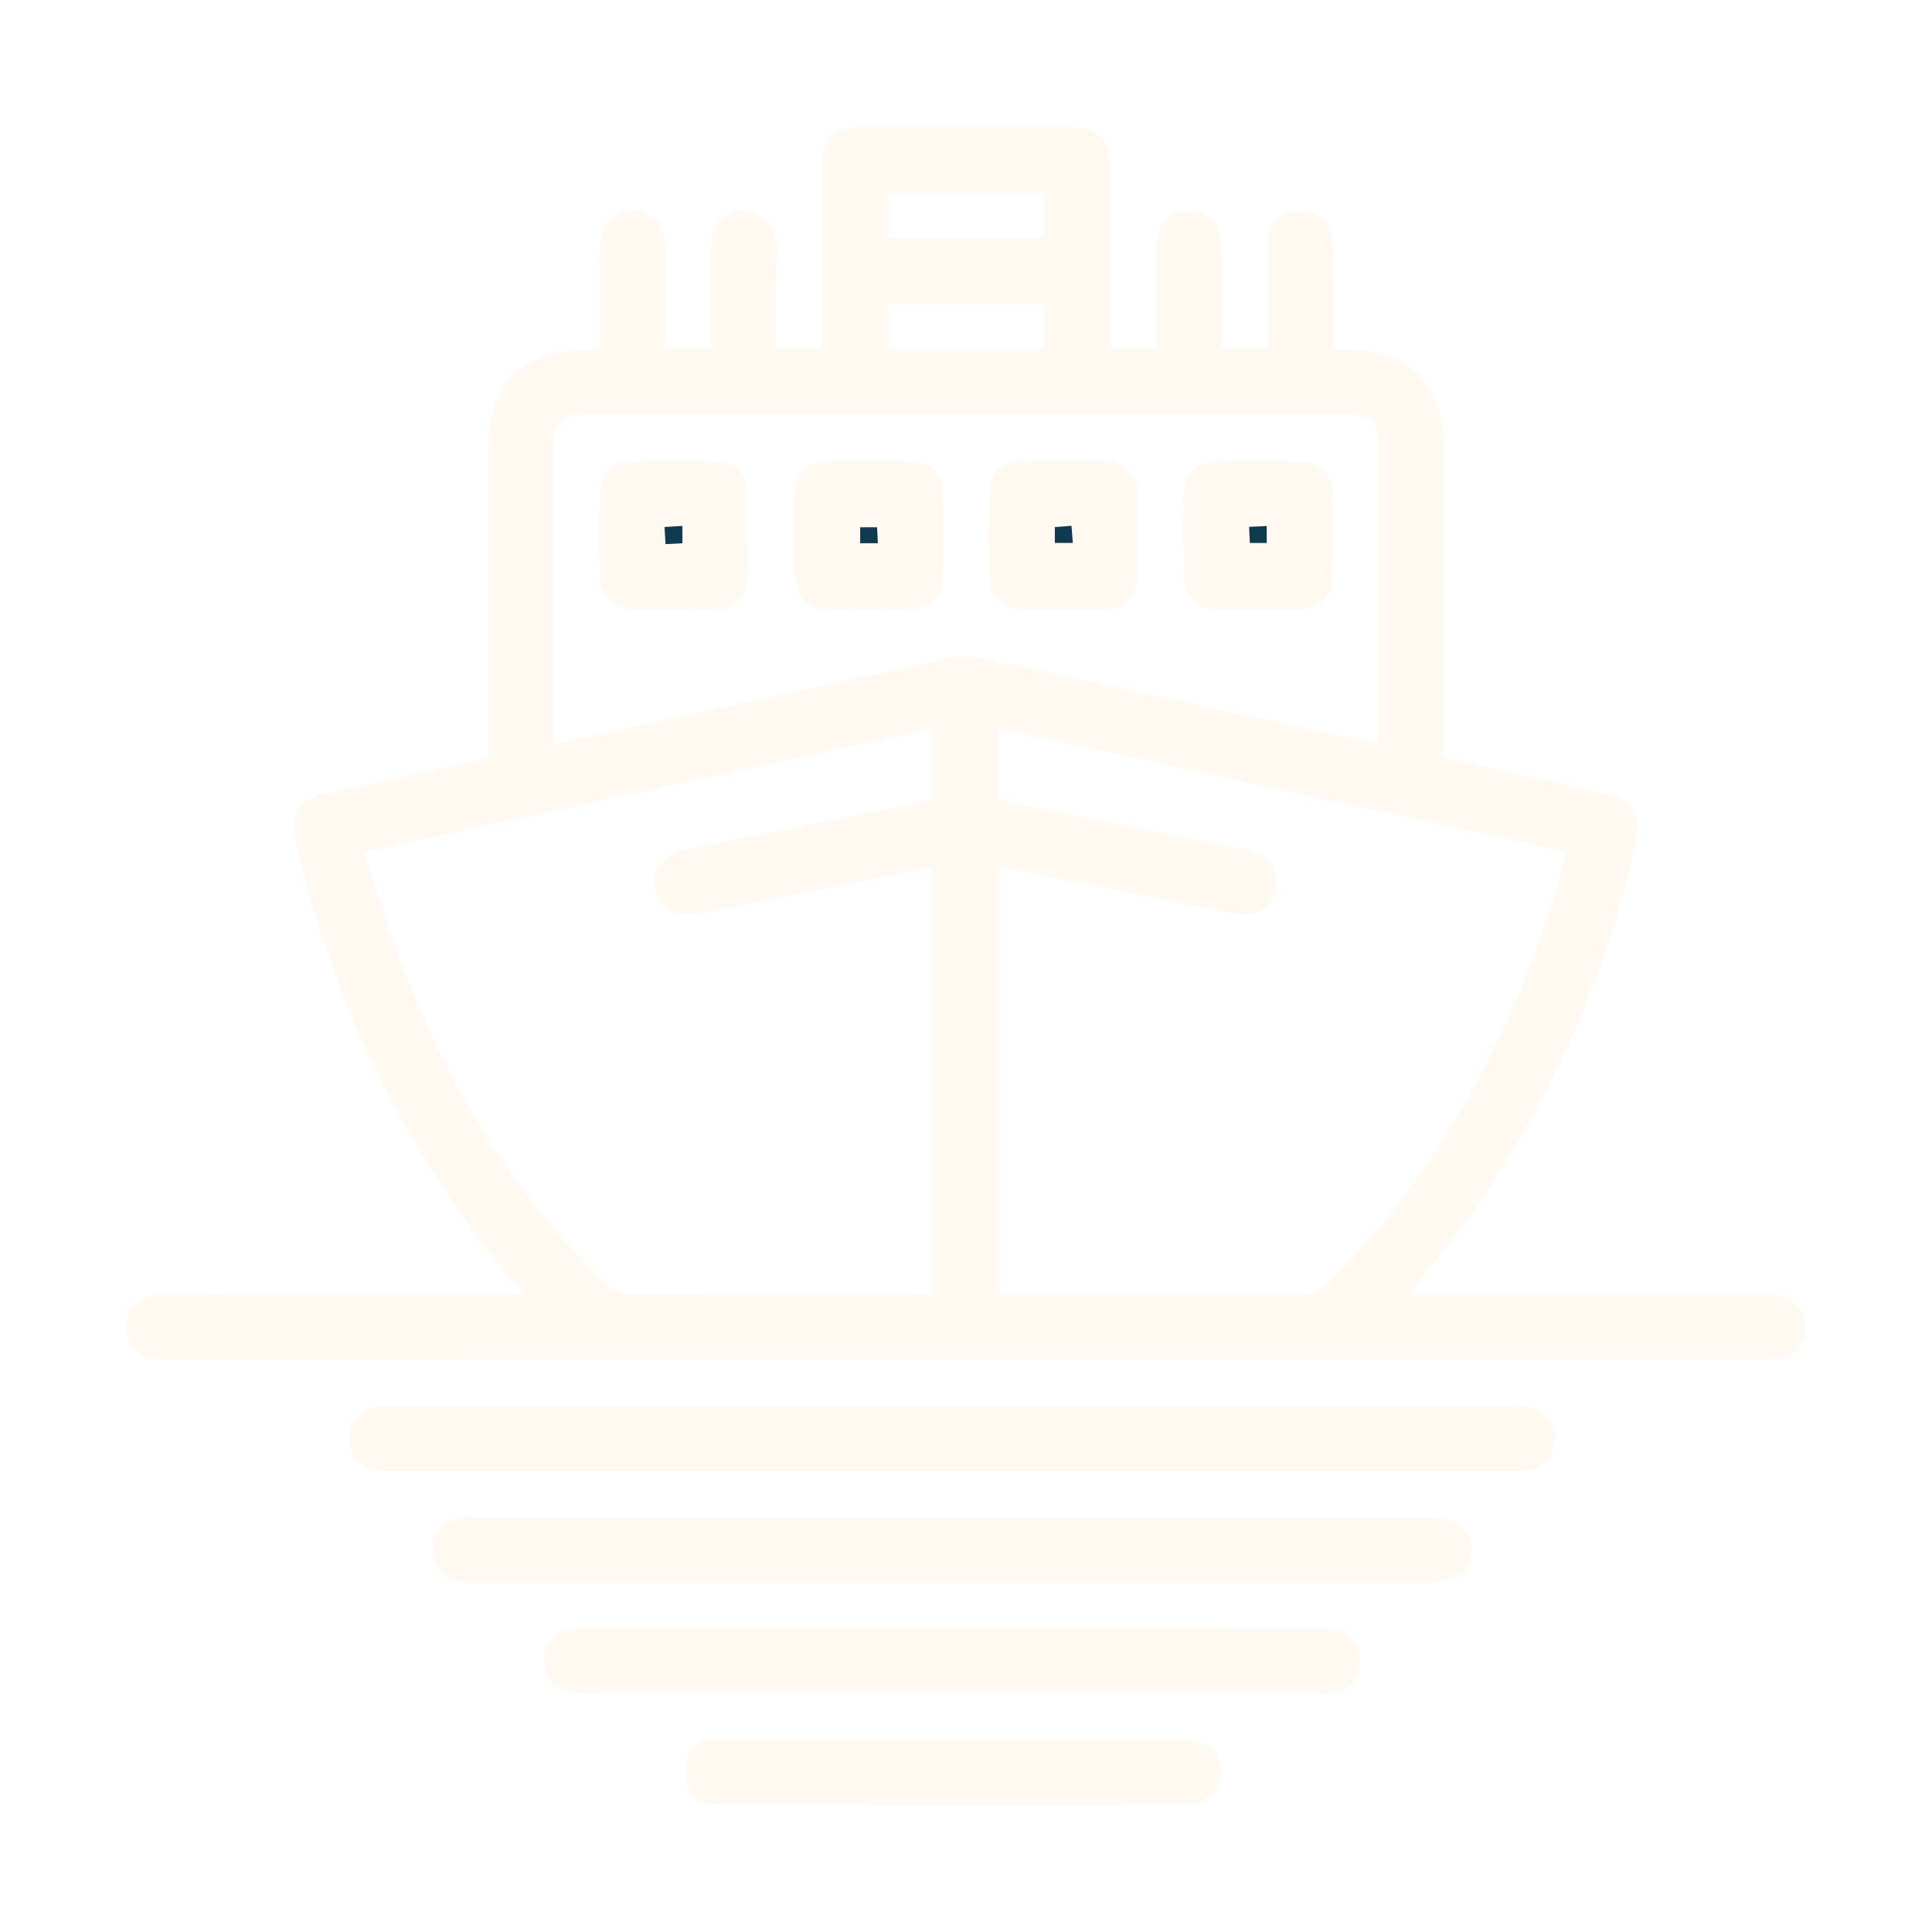
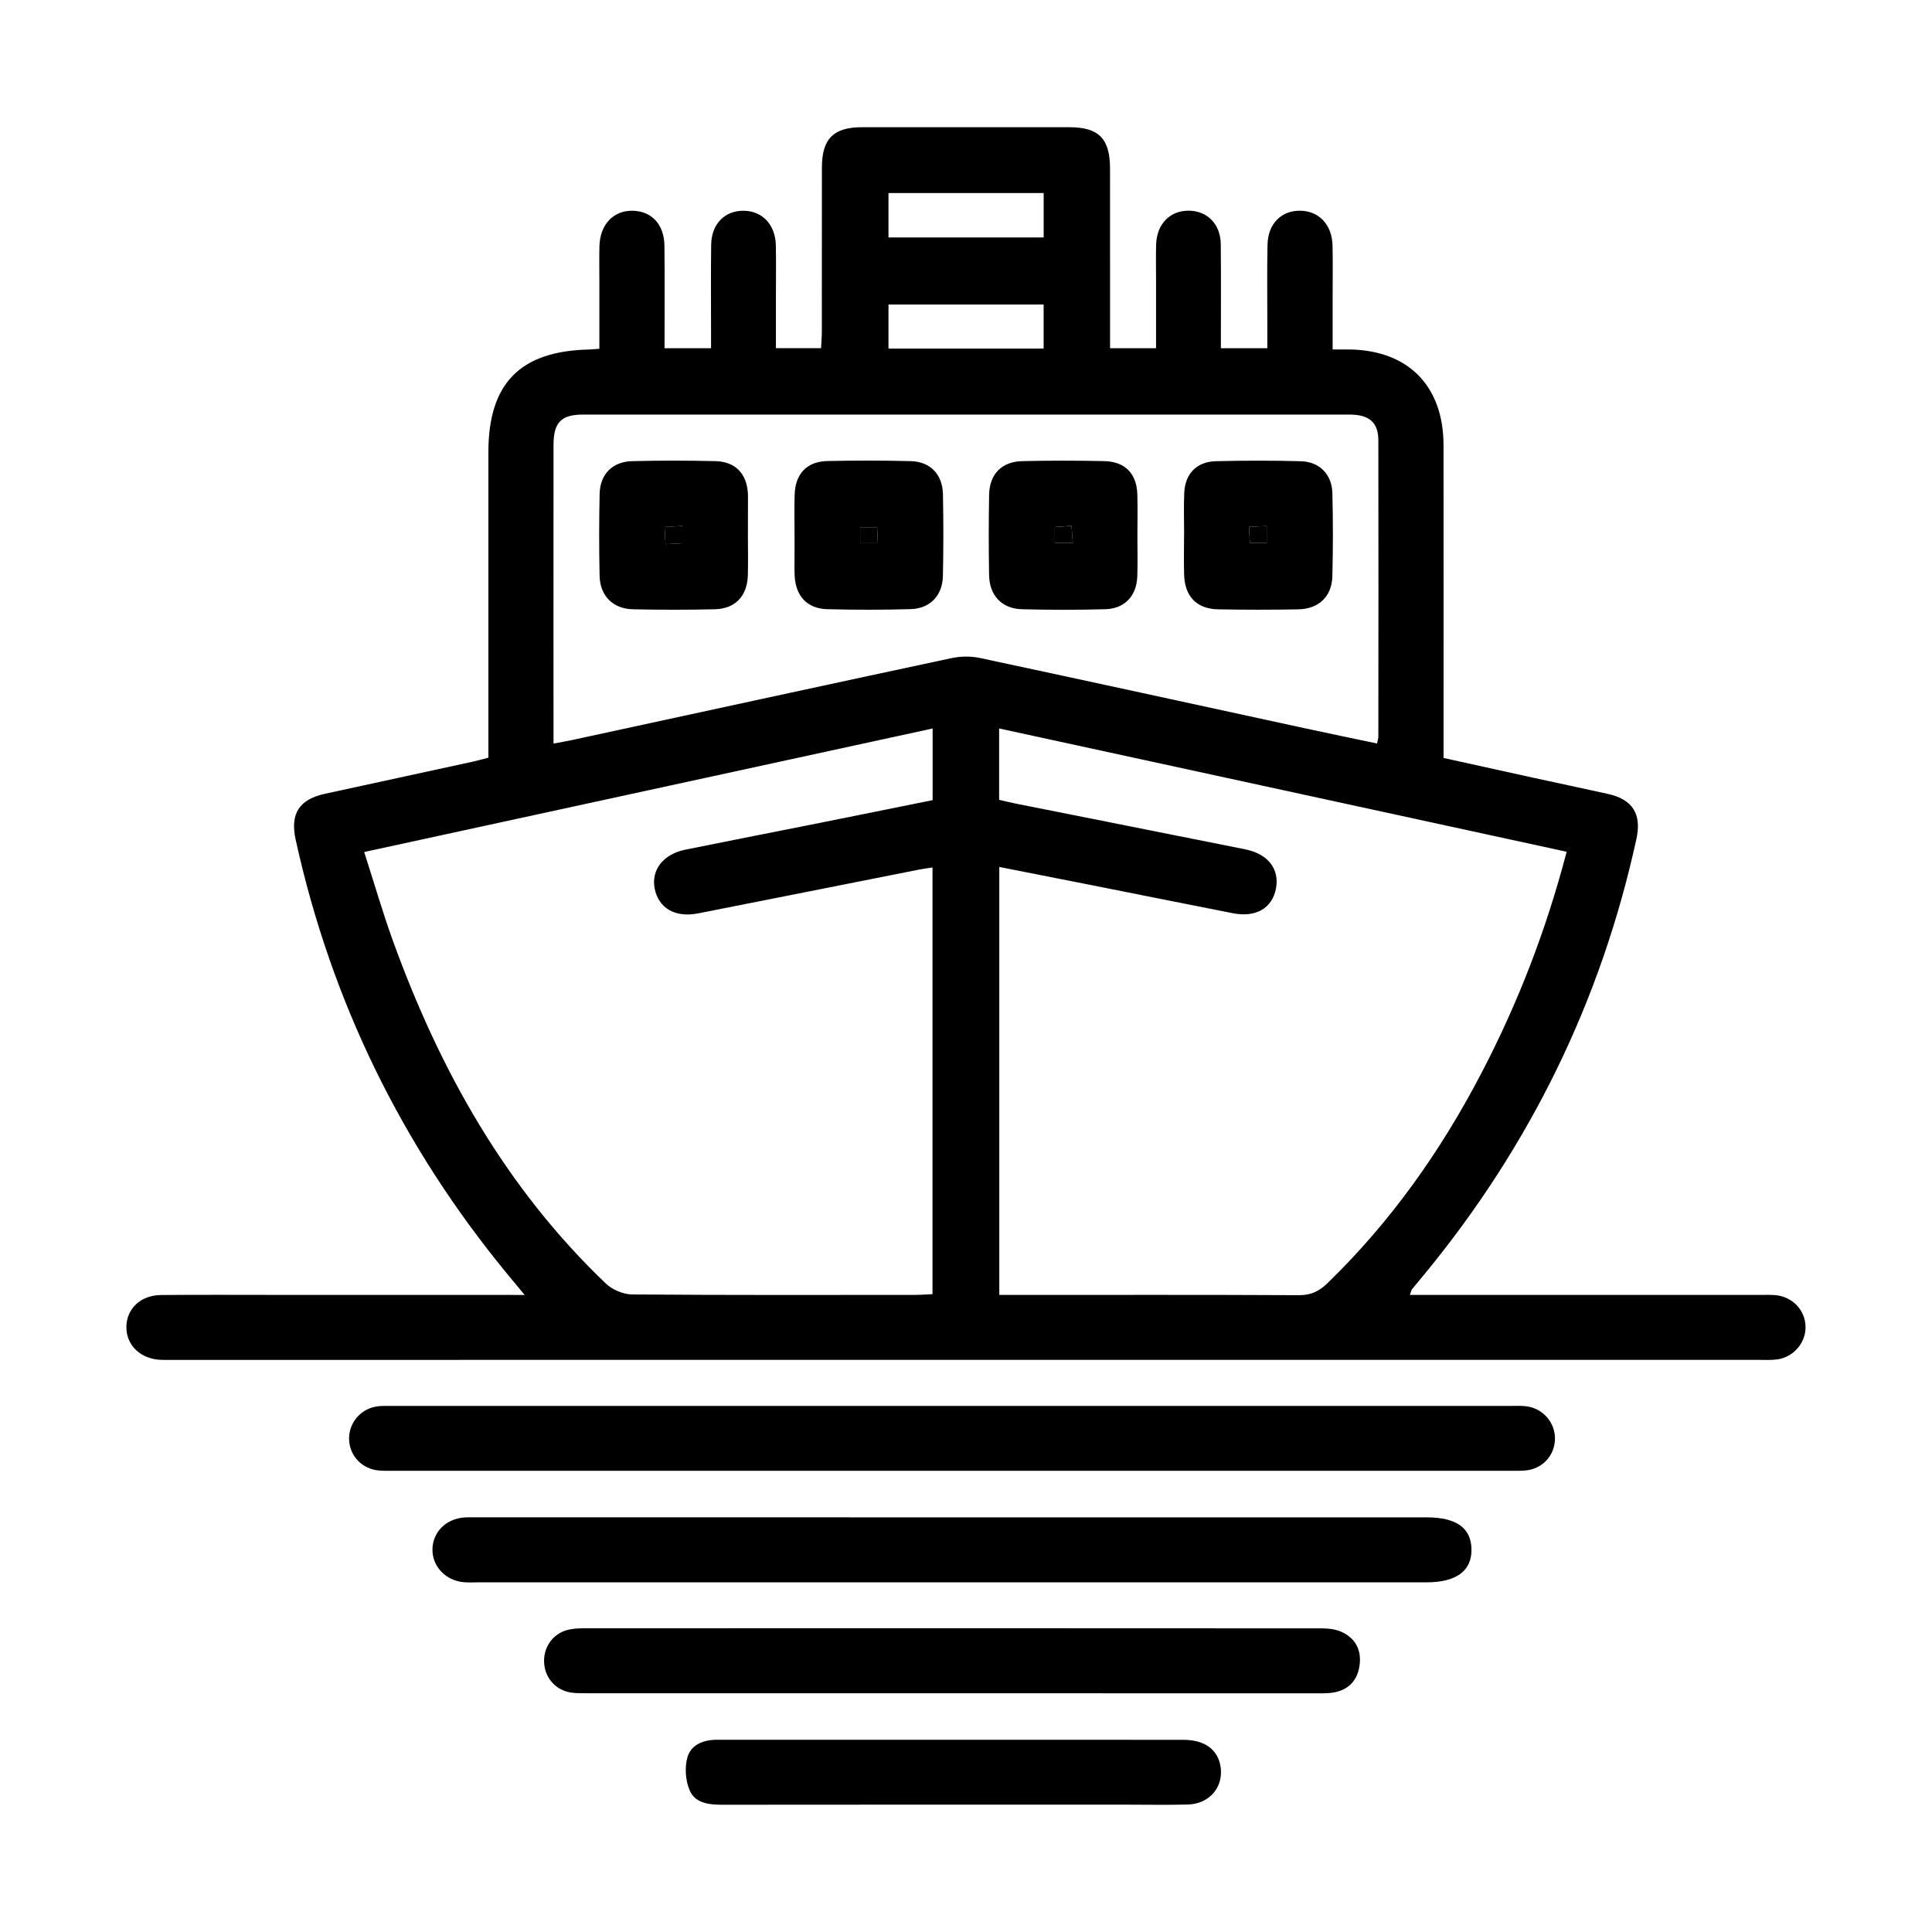
<svg xmlns="http://www.w3.org/2000/svg" version="1.1" id="Layer_1" x="0px" y="0px" viewBox="0 0 600 600" style="enable-background:new 0 0 600 600;" xml:space="preserve">
-   <style type="text/css">
- 	.st0{fill:#FFF9F2;}
- 	.st1{fill:#0E3B50;}
- </style>
  <path class="st0" d="M162.95,402.17c-2.39-2.88-3.96-4.76-5.51-6.64c-32.63-39.7-54.61-84.6-65.63-134.82  c-1.75-7.98,1.11-12.44,9.05-14.18c15.29-3.34,30.59-6.64,45.88-9.97c1.45-0.32,2.89-0.73,4.93-1.25c0-1.96,0-3.9,0-5.84  c0-29.67,0-59.33,0-89c0-21.41,9.84-31.45,31.28-31.93c0.81-0.02,1.63-0.11,3.19-0.23c0-7.17,0-14.26,0-21.36  c0-3.5-0.07-7,0.02-10.5c0.17-6.73,4.32-11.11,10.33-11c5.88,0.1,9.79,4.26,9.86,10.88c0.11,10.47,0.03,20.95,0.03,31.82  c4.79,0,9.19,0,14.44,0c0-1.79,0-3.71,0-5.62c0-8.83-0.08-17.67,0.04-26.5c0.09-6.48,4.19-10.63,10.12-10.58  c5.8,0.06,9.86,4.38,9.97,10.81c0.09,5.33,0.02,10.67,0.02,16c0,5.15,0,10.31,0,15.87c4.65,0,9.04,0,14.02,0  c0.08-1.63,0.24-3.38,0.24-5.14c0.02-17-0.01-34,0.02-51c0.02-8.88,3.58-12.47,12.4-12.48c21.5-0.02,43-0.02,64.5,0  c9.09,0.01,12.57,3.55,12.58,12.8c0.02,16.67,0.01,33.33,0.01,50c0,1.82,0,3.64,0,5.84c4.71,0,9.12,0,14.28,0c0-7.2,0-14.46,0-21.73  c0-3.5-0.08-7,0.03-10.5c0.19-6.39,4.36-10.6,10.27-10.49c5.68,0.1,9.74,4.24,9.8,10.4c0.11,10.64,0.03,21.28,0.03,32.31  c4.78,0,9.19,0,14.43,0c0-2.33,0-4.74,0-7.15c0.01-8.33-0.12-16.67,0.06-25c0.14-6.52,4.29-10.63,10.18-10.55  c5.81,0.08,9.86,4.35,10.01,10.82c0.12,5.33,0.03,10.67,0.03,16c0,5.16,0,10.31,0,16.27c1.85,0,3.43-0.01,5.01,0  c18.4,0.16,29.41,11.26,29.43,29.75c0.03,30.17,0.01,60.33,0.01,90.5c0,1.99,0,3.98,0,6.61c9.3,2.05,18.5,4.1,27.7,6.11  c7.81,1.71,15.63,3.34,23.43,5.08c7.58,1.69,10.45,6.26,8.77,13.94c-10.97,50.24-32.95,95.13-65.55,134.85  c-1.37,1.67-2.77,3.33-4.14,5.01c-0.19,0.24-0.24,0.6-0.69,1.77c2.21,0,4.1,0,5.98,0c34.33,0,68.66,0,103,0  c1.5,0,3.01-0.07,4.5,0.06c5.36,0.46,9.35,4.67,9.42,9.85c0.07,4.9-3.65,9.35-8.68,10.1c-1.96,0.29-3.99,0.16-5.99,0.16  c-164,0.01-327.99,0.01-491.99,0.01c-1.33,0-2.67,0.03-4-0.01c-6.32-0.22-10.8-4.41-10.82-10.1c-0.02-5.73,4.37-9.98,10.76-10.04  c11.83-0.11,23.67-0.04,35.5-0.04c23.67,0,47.33,0,71,0C158.28,402.17,160.04,402.17,162.95,402.17z M289.64,226.24  c-58.85,12.79-117.32,25.49-176.54,38.36c3.12,9.68,5.74,18.77,8.95,27.65c14.52,40.1,34.94,76.6,66.08,106.35  c2.02,1.93,5.42,3.38,8.2,3.4c29.32,0.24,58.64,0.15,87.96,0.14c1.78,0,3.56-0.15,5.31-0.23c0-44.41,0-88.31,0-132.51  c-1.65,0.26-2.95,0.42-4.23,0.67c-22.86,4.53-45.71,9.09-68.57,13.59c-7.08,1.39-12.2-1.56-13.46-7.58  c-1.22-5.84,2.56-10.8,9.55-12.22c14.03-2.85,28.08-5.57,42.12-8.38c11.55-2.31,23.1-4.66,34.63-6.99  C289.64,240.96,289.64,233.87,289.64,226.24z M486.54,264.52C427.53,251.7,369.08,239,310.29,226.23c0,7.76,0,14.88,0,22.16  c1.76,0.41,3.37,0.82,4.99,1.14c23.83,4.75,47.66,9.46,71.48,14.25c7.09,1.42,10.68,6.17,9.49,12.23c-1.19,6.07-6.25,9-13.38,7.6  c-14.53-2.84-29.05-5.78-43.58-8.66c-9.57-1.9-19.14-3.77-28.95-5.71c0,44.51,0,88.41,0,132.91c2.05,0,3.84,0,5.63,0  c29.15,0,58.3-0.07,87.45,0.08c3.67,0.02,6.21-1.19,8.77-3.66c19.7-19.08,35.29-41.14,47.92-65.39  C471.38,311.57,480.14,288.99,486.54,264.52z M171.9,230.92c2.28-0.43,3.9-0.7,5.51-1.04c39.37-8.52,78.73-17.09,118.12-25.5  c2.82-0.6,6-0.63,8.82-0.03c33.7,7.19,67.36,14.55,101.03,21.85c7.4,1.6,14.81,3.13,22.27,4.7c0.23-1.14,0.41-1.62,0.41-2.1  c0.02-30.66,0.06-61.31,0-91.97c-0.01-5.66-2.78-8.08-9.04-8.08c-79.3-0.02-158.61-0.02-237.91,0c-6.86,0-9.2,2.45-9.21,9.43  c-0.02,18.99-0.01,37.99-0.01,56.98C171.9,206.79,171.9,218.44,171.9,230.92z M324.12,59.95c-16.16,0-32.02,0-48.19,0  c0,4.69,0,9.09,0,13.8c16.14,0,32.03,0,48.19,0C324.12,69.06,324.12,64.65,324.12,59.95z M324.11,94.57c-16.17,0-32.04,0-48.18,0  c0,4.66,0,9.05,0,13.69c16.17,0,32.03,0,48.18,0C324.11,103.6,324.11,99.21,324.11,94.57z" />
  <path class="st0" d="M295.68,456.76c-57.66,0-115.33,0-172.99,0c-1.67,0-3.34,0.07-5-0.08c-5.19-0.46-9-4.39-9.27-9.45  c-0.26-4.97,3.25-9.47,8.28-10.39c1.62-0.3,3.32-0.22,4.98-0.22c115.83-0.01,231.65-0.01,347.48,0c1.67,0,3.35-0.09,4.99,0.13  c5.25,0.73,9.01,5.31,8.75,10.48c-0.26,5.07-4.06,9-9.24,9.45c-1.66,0.14-3.33,0.08-5,0.08  C411.01,456.76,353.35,456.76,295.68,456.76z" />
  <path class="st0" d="M295.51,491.41c-48.98,0-97.97,0-146.95,0c-1.5,0-3.01,0.09-4.5-0.04c-5.62-0.48-9.79-4.84-9.76-10.13  c0.03-5.37,4.14-9.55,9.84-9.97c1.16-0.09,2.33-0.05,3.5-0.05c98.47,0,196.93,0,295.4,0.01c9.22,0,13.81,3.27,13.94,9.85  c0.13,6.77-4.68,10.33-14.02,10.33C393.81,491.41,344.66,491.41,295.51,491.41z" />
  <path class="st0" d="M295.53,525.86c-37.66,0-75.33,0-112.99-0.01c-1.66,0-3.35,0.04-4.99-0.18c-4.76-0.64-8.17-4.31-8.55-9.02  c-0.38-4.72,2.36-9.01,6.9-10.36c1.72-0.51,3.61-0.61,5.42-0.61c76.33-0.03,152.66-0.03,228.99,0.02c2.12,0,4.43,0.23,6.31,1.09  c4.44,2.03,6.32,5.81,5.57,10.64c-0.72,4.63-3.55,7.47-8.18,8.21c-2.12,0.34-4.32,0.23-6.48,0.23  C370.19,525.87,332.86,525.87,295.53,525.86z" />
  <path class="st0" d="M295.62,540.31c23.98,0,47.96-0.02,71.94,0.01c6.5,0.01,10.56,2.95,11.46,8.11c1.12,6.41-3.32,11.8-10.12,11.98  c-6.49,0.17-12.99,0.04-19.48,0.04c-41.63,0-83.26-0.02-124.89,0.03c-4.21,0.01-8.59-0.39-10.34-4.45c-1.3-3.01-1.6-7.11-0.71-10.26  c1.12-3.95,4.99-5.48,9.2-5.47c11.99,0.03,23.98,0,35.97,0C270.98,540.31,283.3,540.31,295.62,540.31z" />
  <path class="st0" d="M367.74,166.01c0-4.32-0.15-8.65,0.04-12.96c0.26-5.91,3.86-9.67,9.78-9.82c8.8-0.22,17.62-0.23,26.42,0.01  c5.8,0.16,9.65,4.07,9.8,9.87c0.22,8.64,0.22,17.29-0.01,25.93c-0.16,6.22-4.27,10.09-10.6,10.2c-8.31,0.15-16.62,0.16-24.93-0.01  c-6.6-0.13-10.32-4.05-10.5-10.75c-0.12-4.15-0.02-8.31-0.02-12.47C367.72,166.01,367.73,166.01,367.74,166.01z M393.39,163.36  c-2.07,0.1-3.61,0.17-5.48,0.26c0.09,1.9,0.16,3.44,0.23,5.01c1.97,0,3.51,0,5.24,0C393.39,166.88,393.39,165.47,393.39,163.36z" />
  <path class="st0" d="M232.27,166.24c0,4.16,0.1,8.31-0.02,12.47c-0.19,6.38-3.9,10.34-10.22,10.5c-8.47,0.21-16.96,0.19-25.43,0.01  c-6.25-0.13-10.26-4.15-10.39-10.42c-0.18-8.47-0.17-16.96,0.01-25.43c0.13-6.07,3.96-9.99,10.04-10.15  c8.64-0.22,17.29-0.22,25.93-0.01c6.21,0.15,9.74,3.92,10.08,10.07c0.02,0.33,0.02,0.66,0.02,1  C232.27,158.26,232.27,162.25,232.27,166.24z M211.92,163.33c-2.07,0.12-3.63,0.21-5.54,0.33c0.11,1.94,0.19,3.47,0.3,5.33  c2.04-0.1,3.59-0.18,5.24-0.27C211.92,166.85,211.92,165.42,211.92,163.33z" />
  <path class="st0" d="M246.75,166.15c0-4.16-0.09-8.31,0.03-12.47c0.18-6.49,3.76-10.36,10.16-10.5c8.64-0.19,17.29-0.19,25.93,0.03  c6.04,0.16,9.84,4.13,9.97,10.24c0.17,8.47,0.17,16.96-0.01,25.43c-0.13,6.04-3.99,10.12-9.98,10.29  c-8.64,0.25-17.29,0.25-25.93,0.02c-6.3-0.16-9.9-4.15-10.14-10.58c-0.08-2.16-0.03-4.32-0.03-6.48  C246.74,170.14,246.75,168.15,246.75,166.15z M272.63,168.7c-0.09-1.98-0.16-3.39-0.23-4.95c-1.95,0-3.61,0-5.26,0  c0,1.82,0,3.25,0,4.95C268.9,168.7,270.47,168.7,272.63,168.7z" />
  <path class="st0" d="M353.23,166.48c0,4.16,0.11,8.31-0.03,12.47c-0.2,6.09-3.89,10.08-9.94,10.25c-8.64,0.24-17.29,0.23-25.93,0  c-6.23-0.17-10.06-4.29-10.16-10.63c-0.14-8.31-0.14-16.62,0.01-24.93c0.12-6.39,3.9-10.28,10.28-10.43  c8.47-0.2,16.96-0.19,25.43-0.01c6.52,0.14,10.12,3.87,10.32,10.33C353.34,157.84,353.23,162.16,353.23,166.48z M327.59,168.6  c1.91,0,3.6,0,5.59,0c-0.16-1.97-0.28-3.52-0.42-5.32c-2.03,0.15-3.61,0.27-5.17,0.39C327.59,165.56,327.59,167.01,327.59,168.6z" />
  <path class="st1" d="M393.39,163.36c0,2.11,0,3.52,0,5.27c-1.74,0-3.28,0-5.24,0c-0.07-1.58-0.14-3.11-0.23-5.01  C389.78,163.53,391.32,163.46,393.39,163.36z" />
  <path class="st1" d="M211.92,163.33c0,2.09,0,3.52,0,5.39c-1.65,0.08-3.2,0.16-5.24,0.27c-0.1-1.86-0.19-3.39-0.3-5.33  C208.29,163.54,209.85,163.45,211.92,163.33z" />
  <path class="st1" d="M272.63,168.7c-2.16,0-3.73,0-5.5,0c0-1.7,0-3.13,0-4.95c1.66,0,3.32,0,5.26,0  C272.47,165.31,272.54,166.72,272.63,168.7z" />
  <path class="st1" d="M327.59,168.6c0-1.59,0-3.04,0-4.92c1.56-0.12,3.13-0.24,5.17-0.39c0.14,1.8,0.27,3.35,0.42,5.32  C331.18,168.6,329.5,168.6,327.59,168.6z" />
</svg>
